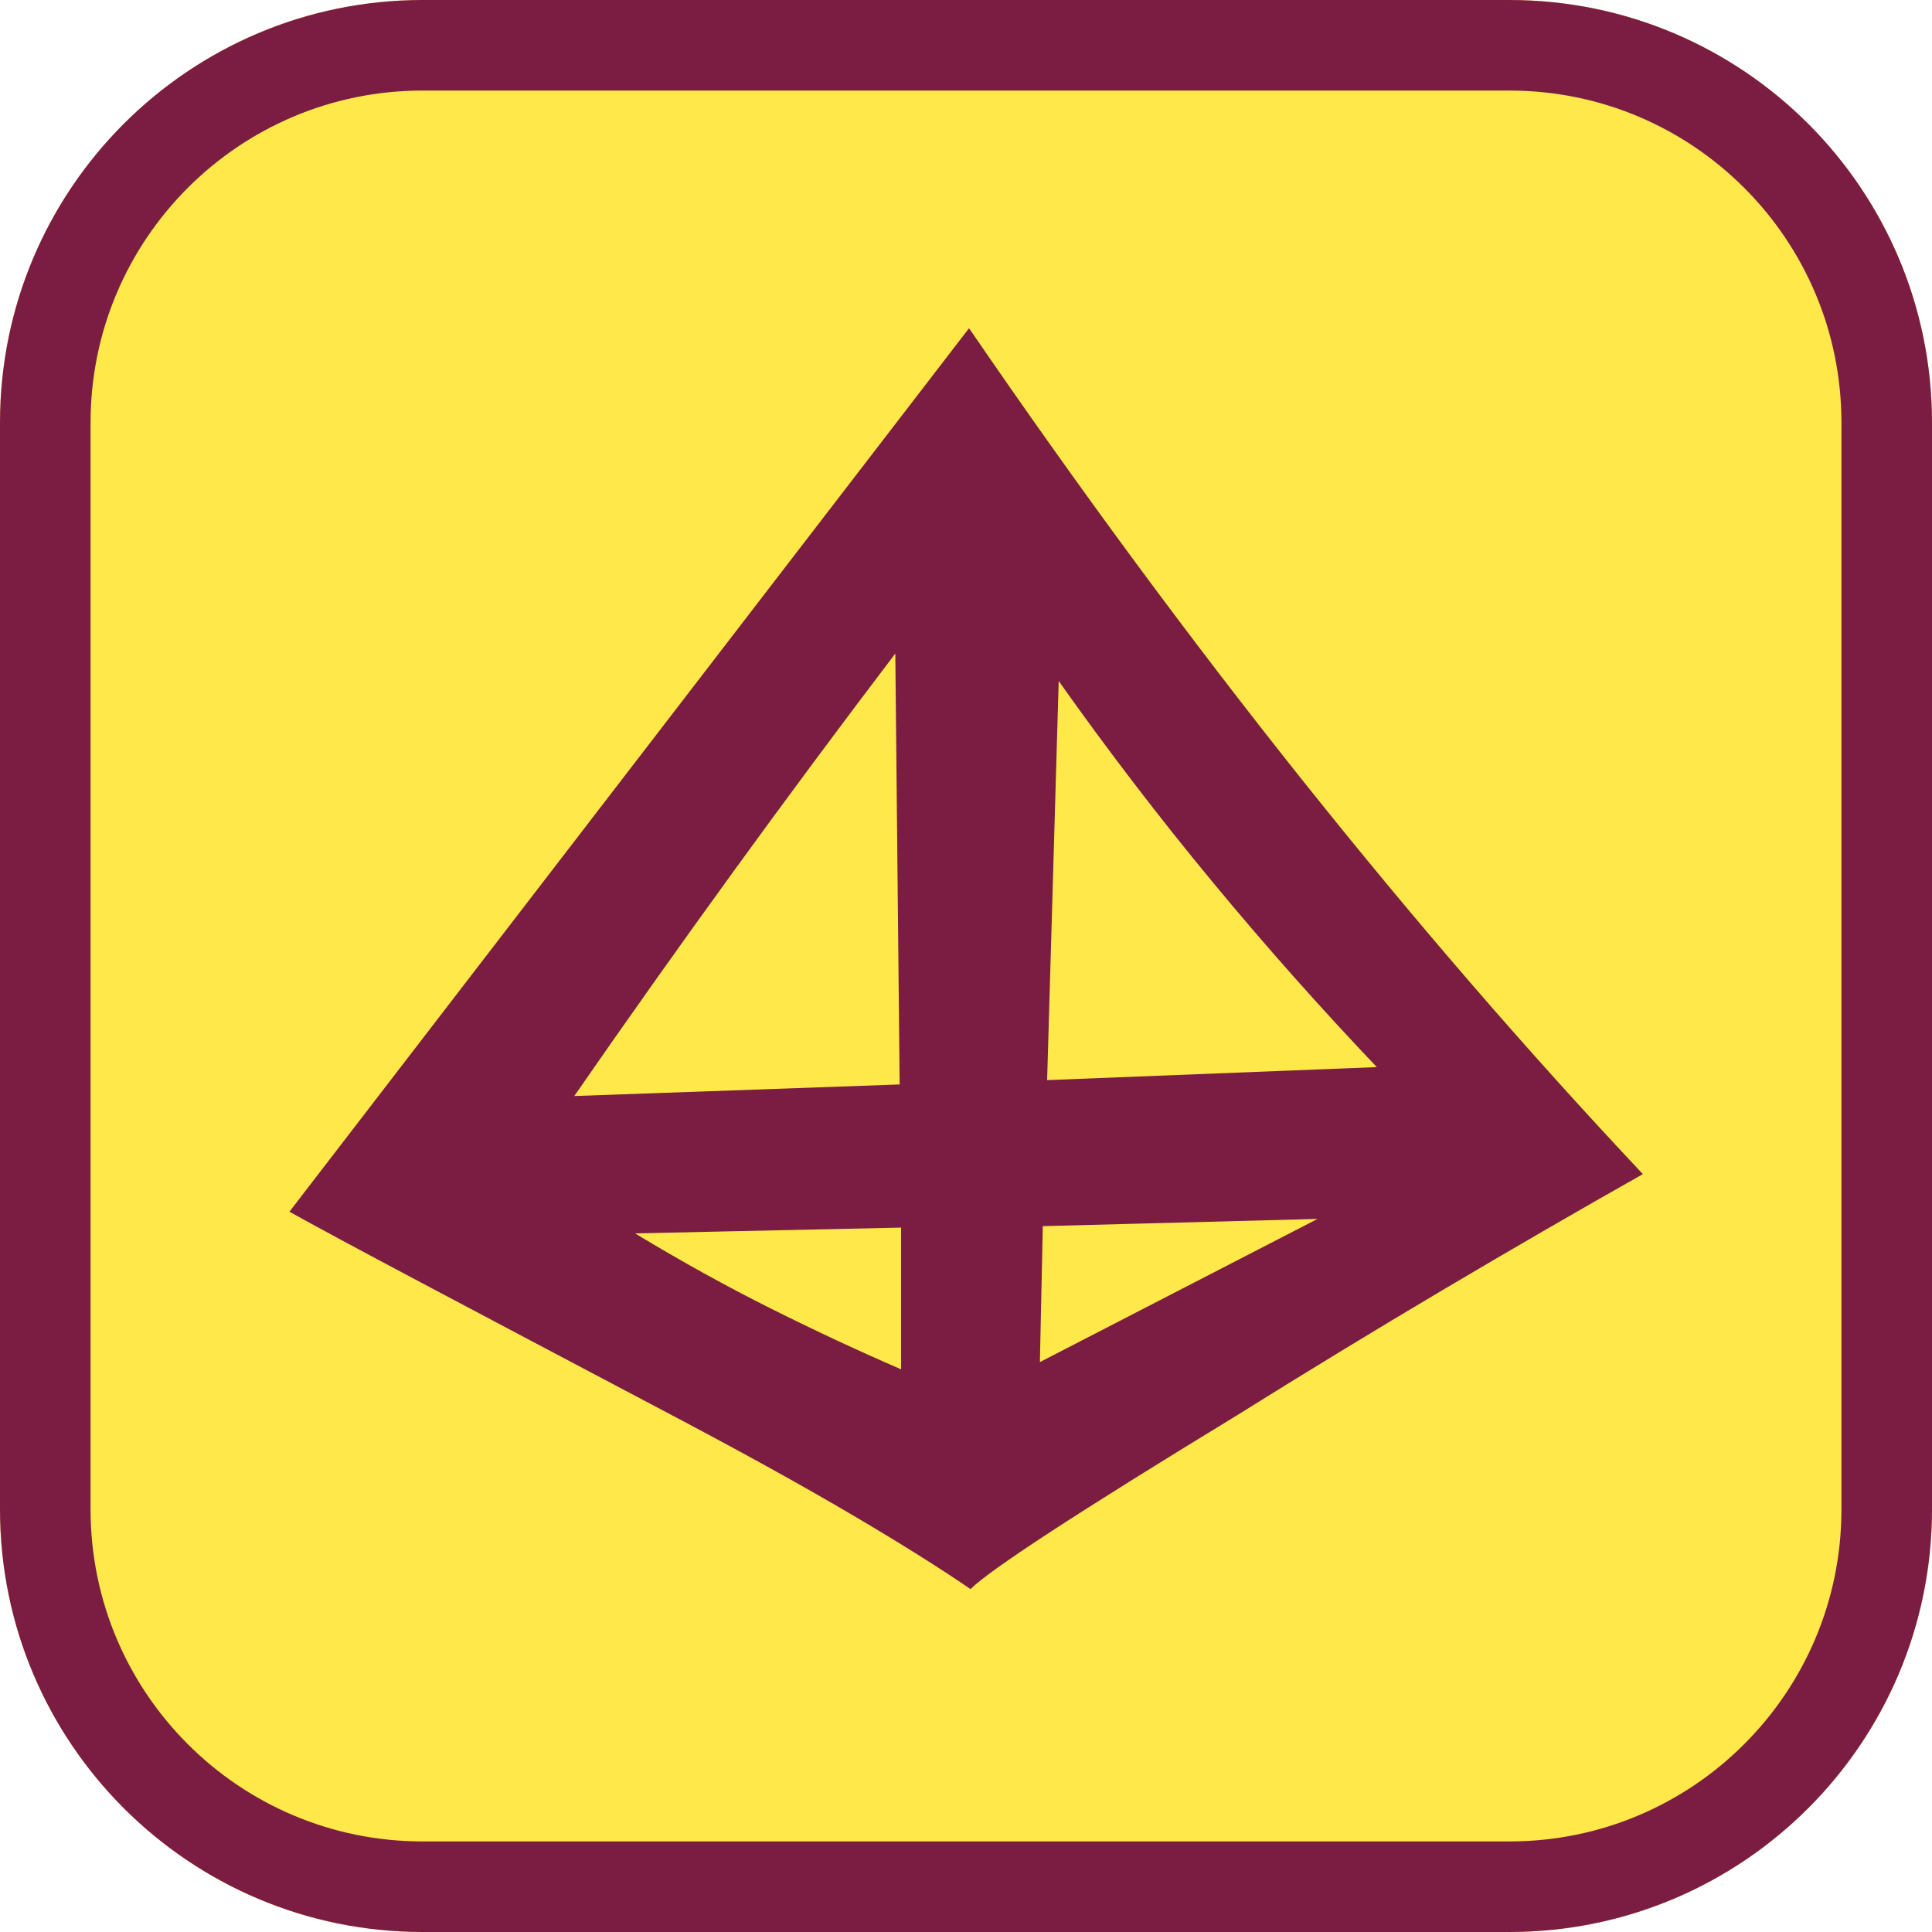
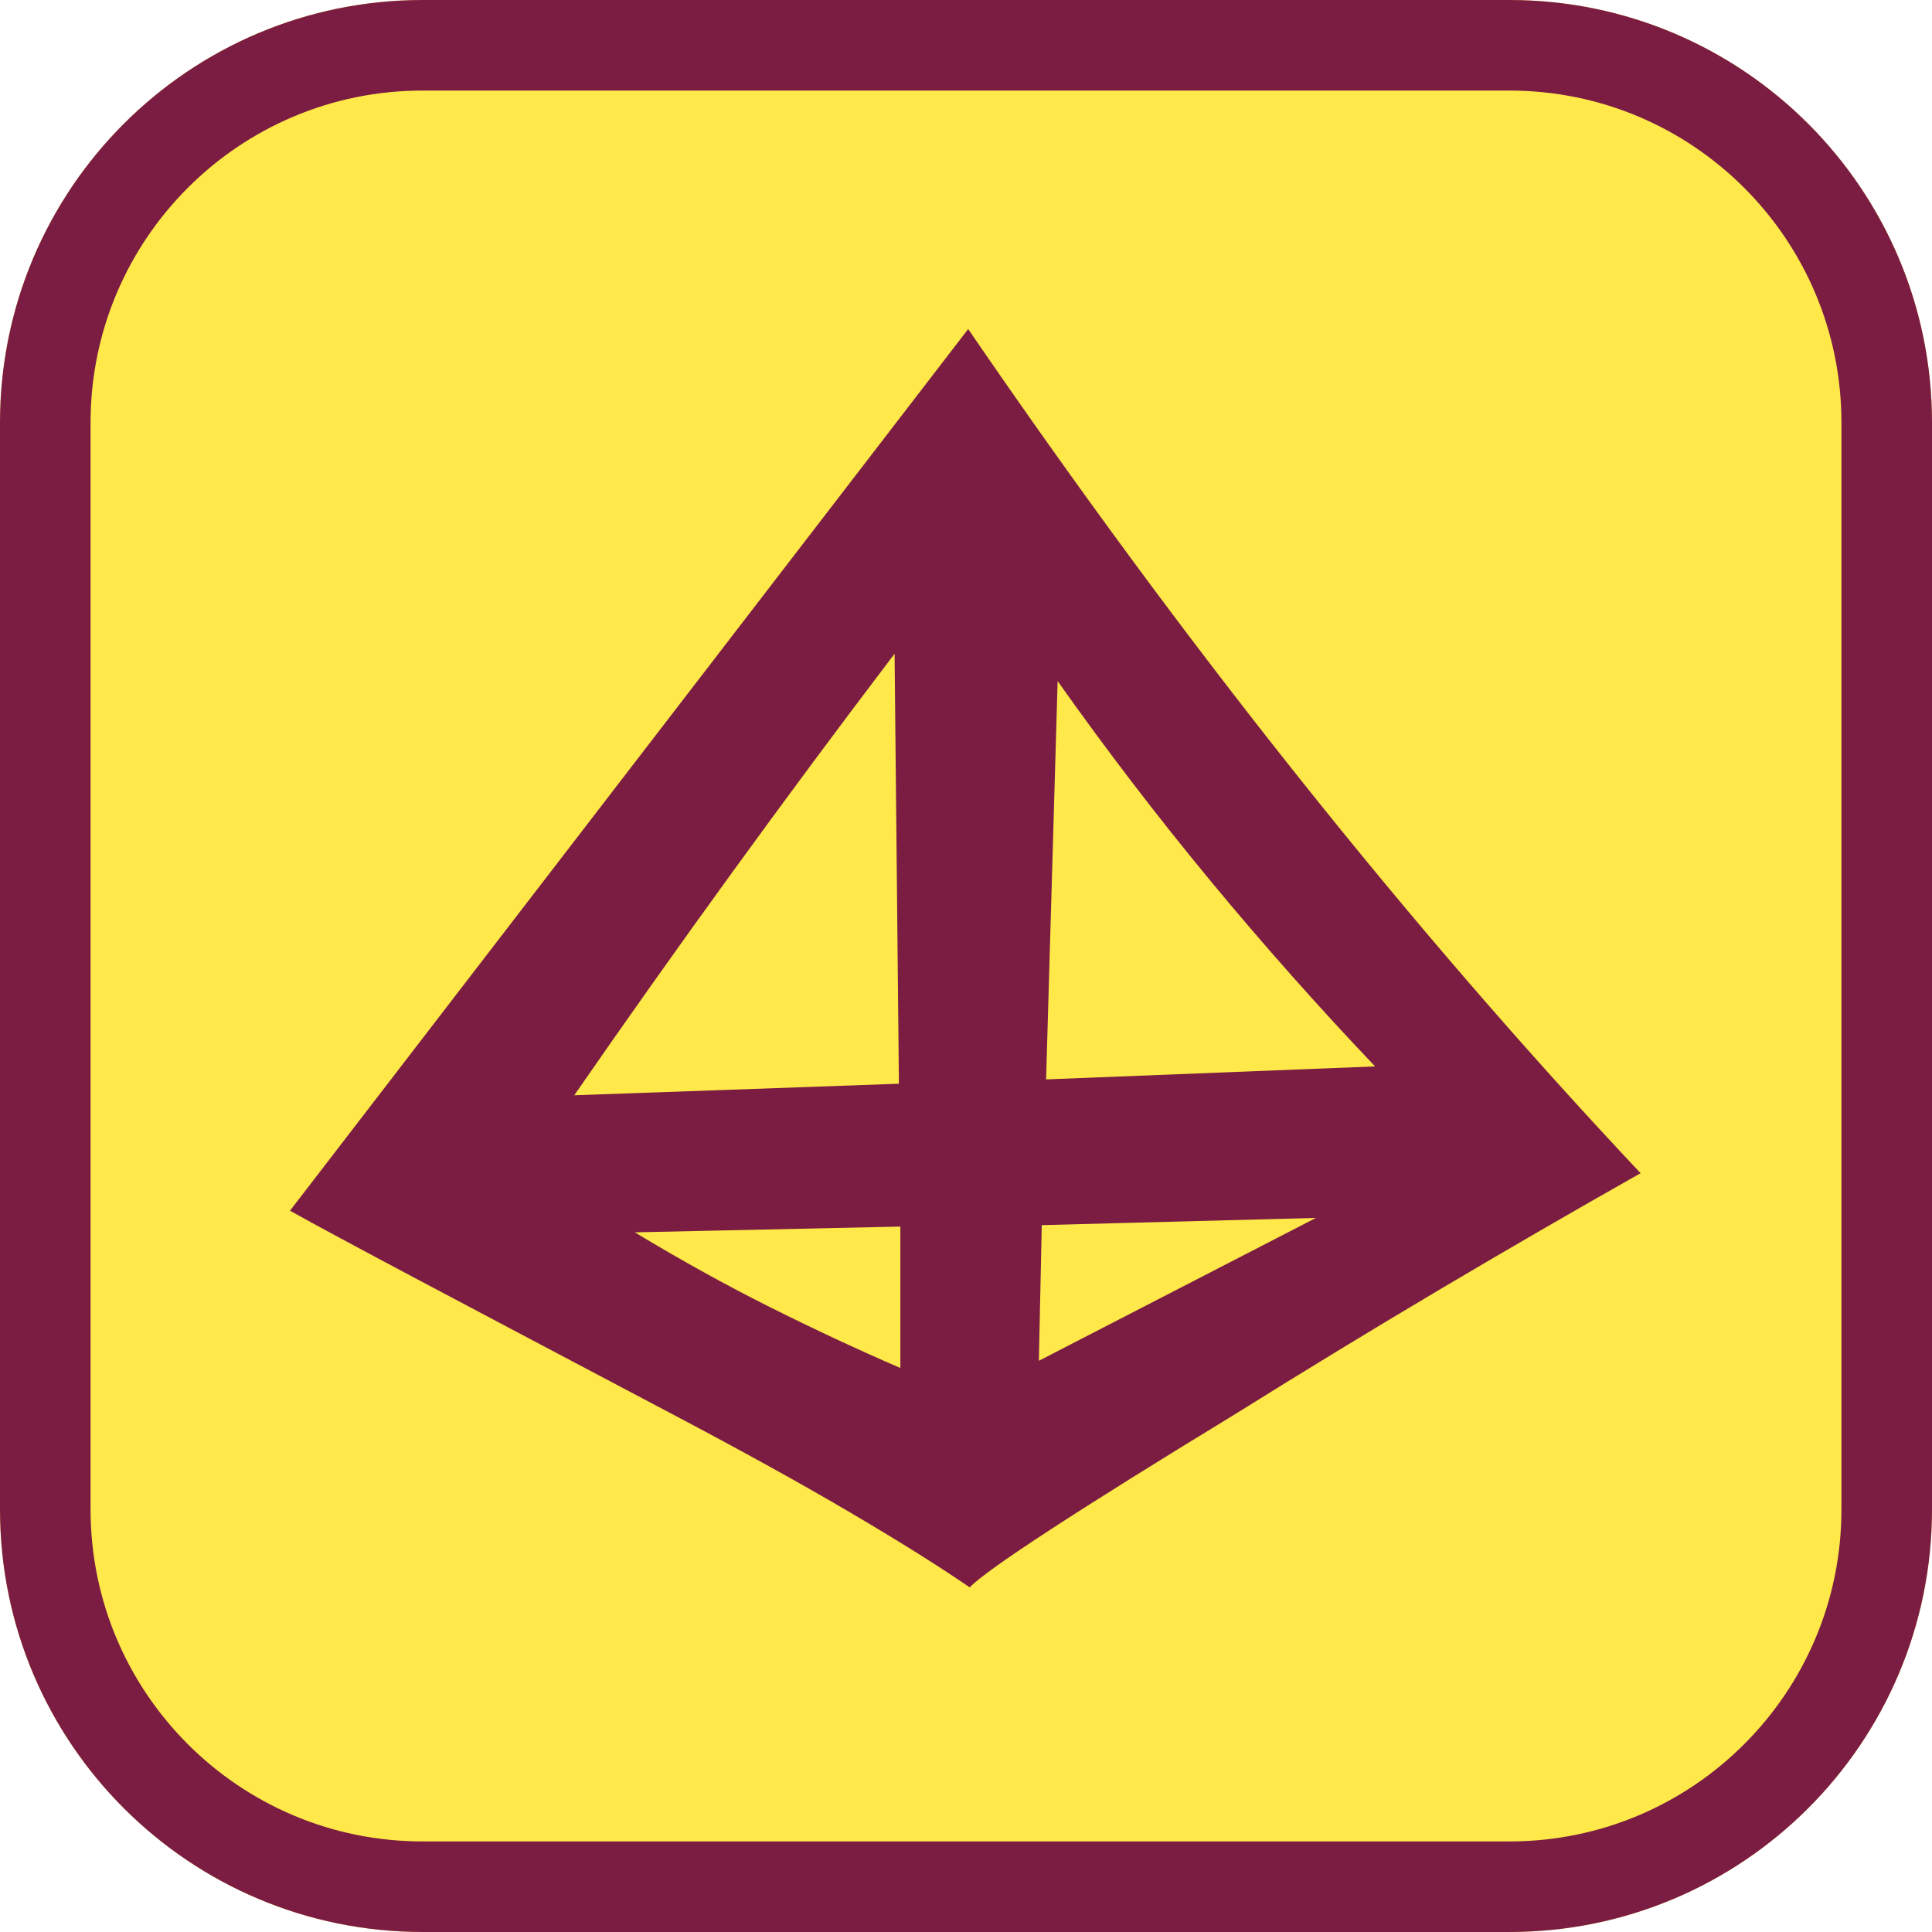
<svg xmlns="http://www.w3.org/2000/svg" viewBox="0 0 64 64">
  <rect width="64" height="64" rx="14" fill="#ffe94a" />
  <rect x="1.5" y="1.5" width="61" height="61" rx="12.5" fill="none" stroke="#7b1d43" stroke-width="3" />
-   <path transform="translate(3.84 43.54) scale(0.0479)" d="M359 -56Q407 -27 453 -4Q499 19 543 38L543 -60ZM639 33L831 -66L641 -61ZM539 -457Q425 -307 317 -151L542 -159ZM644 -162L872 -171Q813 -233 758 -299.5Q703 -366 652 -438ZM590 -682Q816 -352 1056 -97Q987 -58 917 -16.5Q847 25 775 70Q611 170 591 190Q559 168 508 138Q457 108 385 70Q277 13 211 -22Q145 -57 120 -71Z" fill="#7b1d43" />
+   <path transform="translate(3.87 43.50) scale(0.0478)" d="M359 -56Q407 -27 453 -4Q499 19 543 38L543 -60ZM639 33L831 -66L641 -61ZM539 -457Q425 -307 317 -151L542 -159ZM644 -162L872 -171Q813 -233 758 -299.5Q703 -366 652 -438ZM590 -682Q816 -352 1056 -97Q987 -58 917 -16.5Q847 25 775 70Q611 170 591 190Q559 168 508 138Q457 108 385 70Q277 13 211 -22Q145 -57 120 -71Z" fill="#7b1d43" />
</svg>
